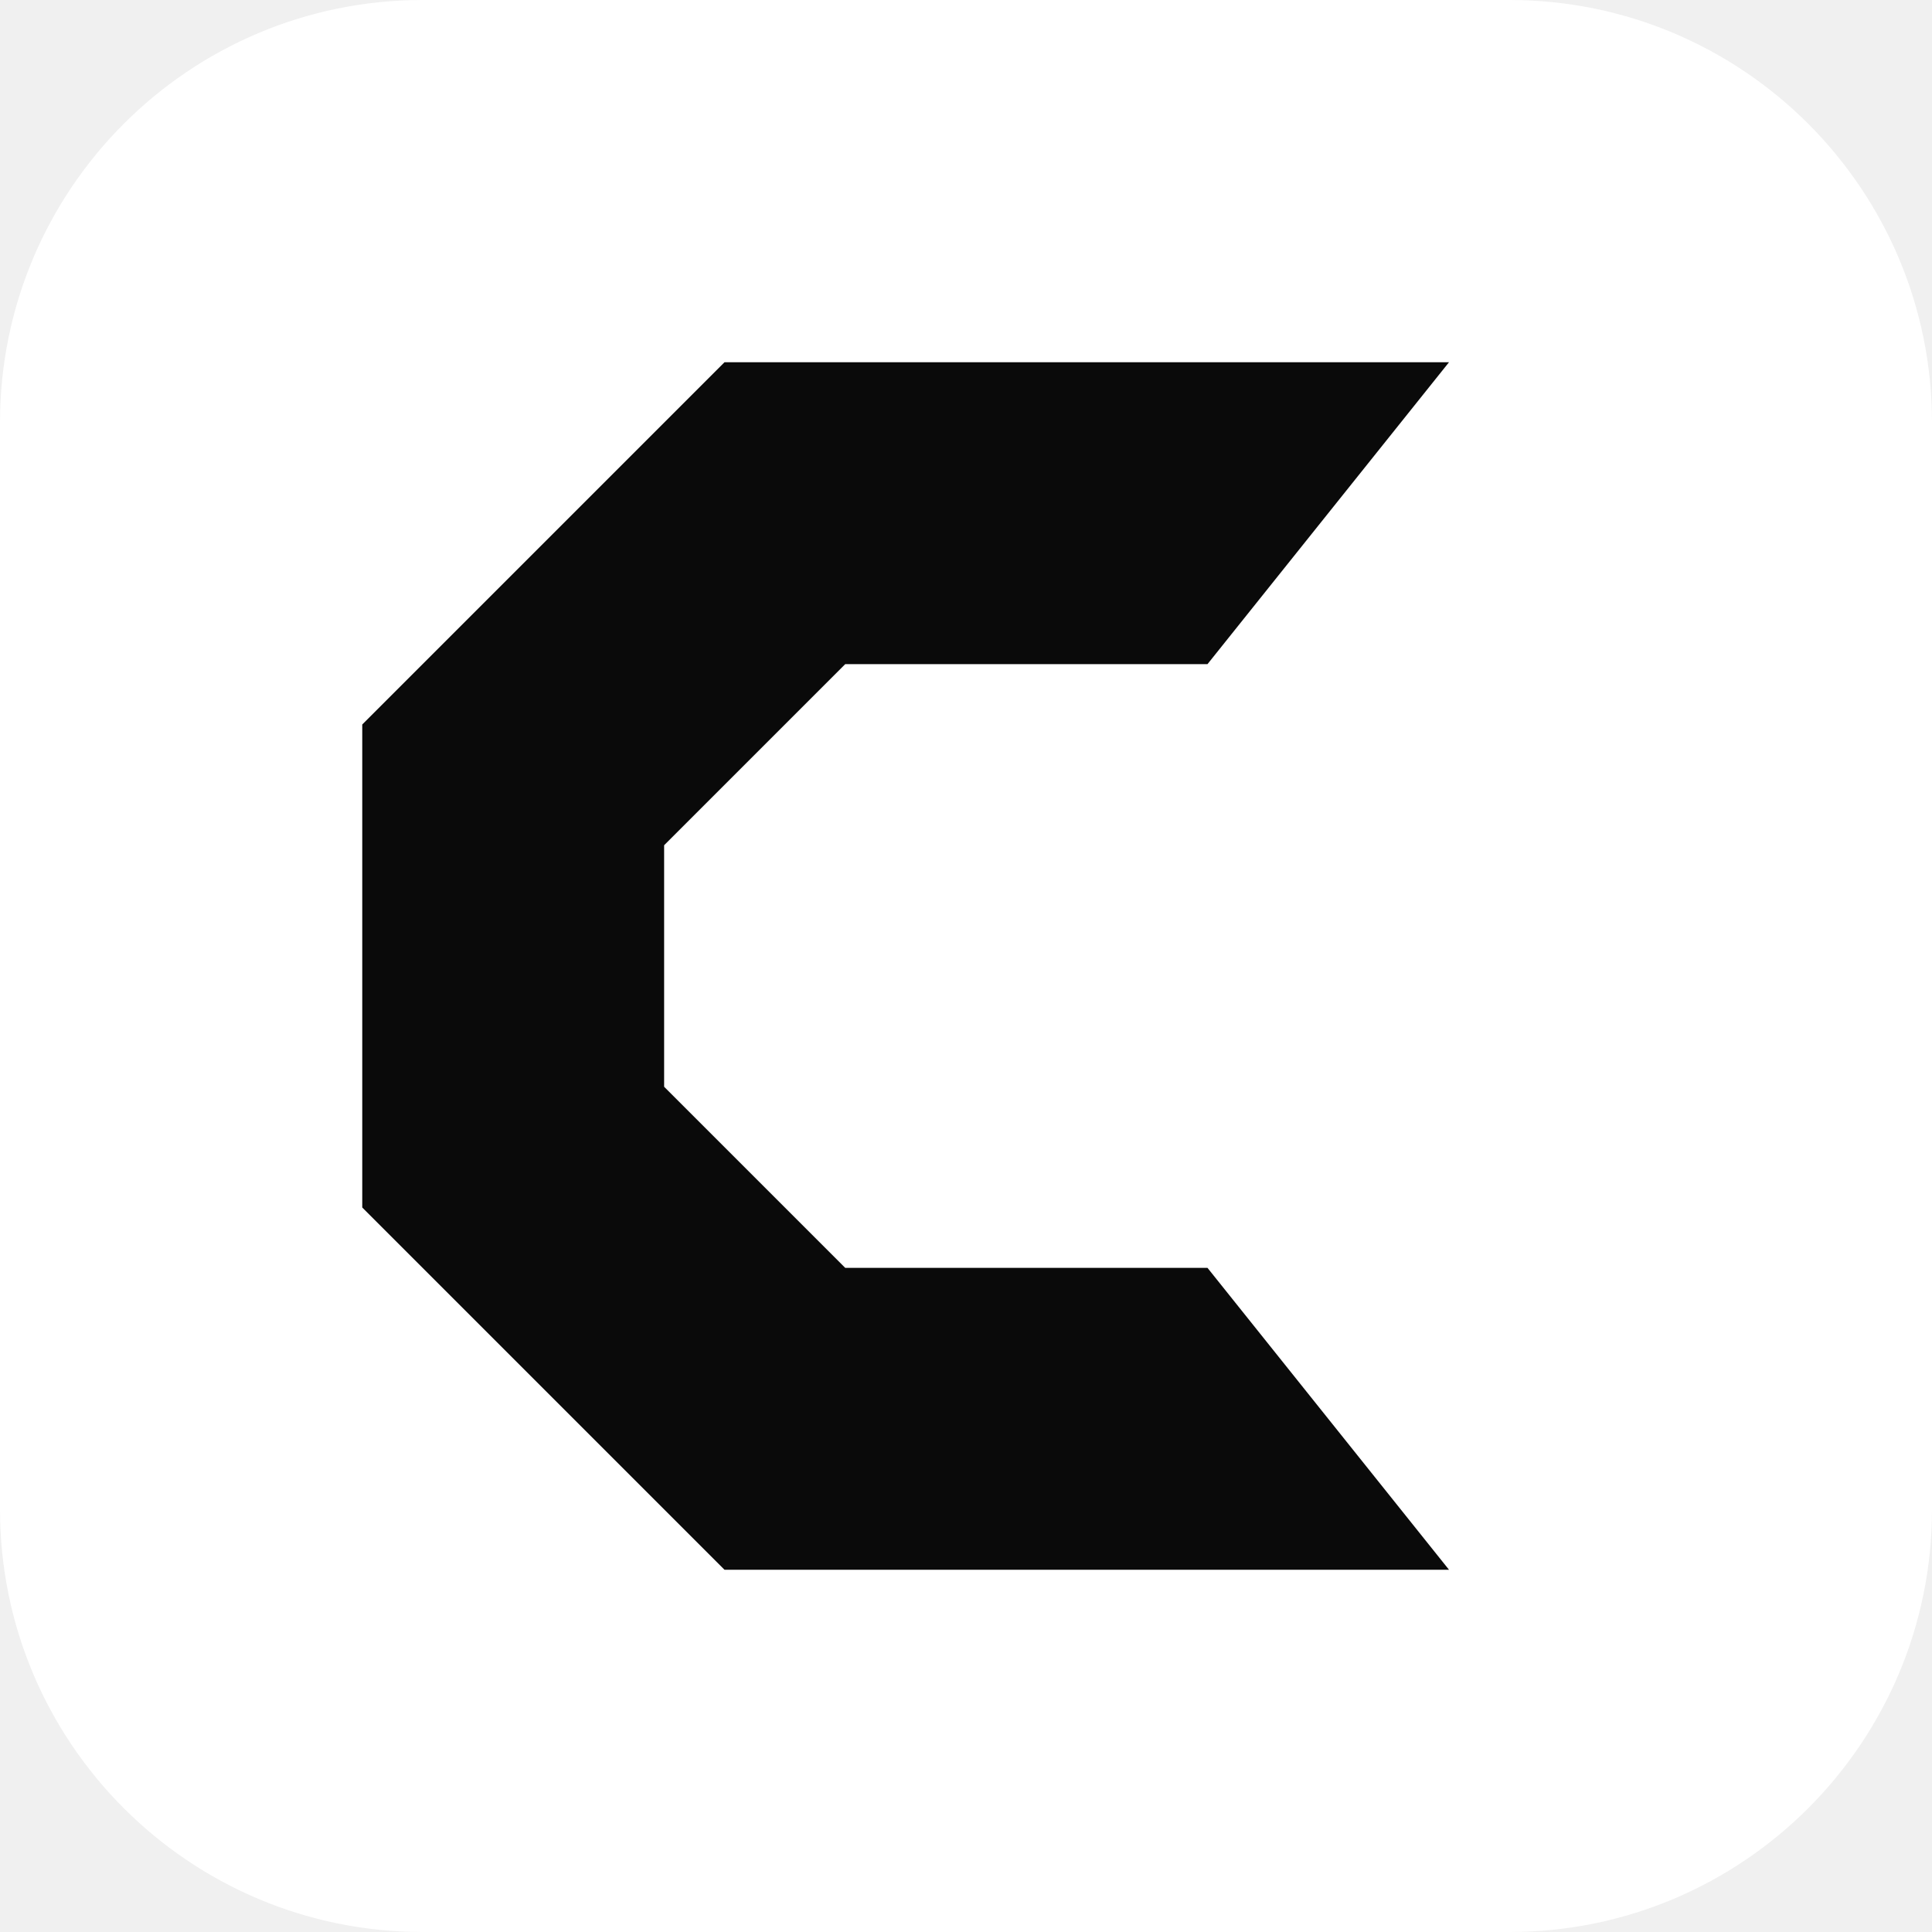
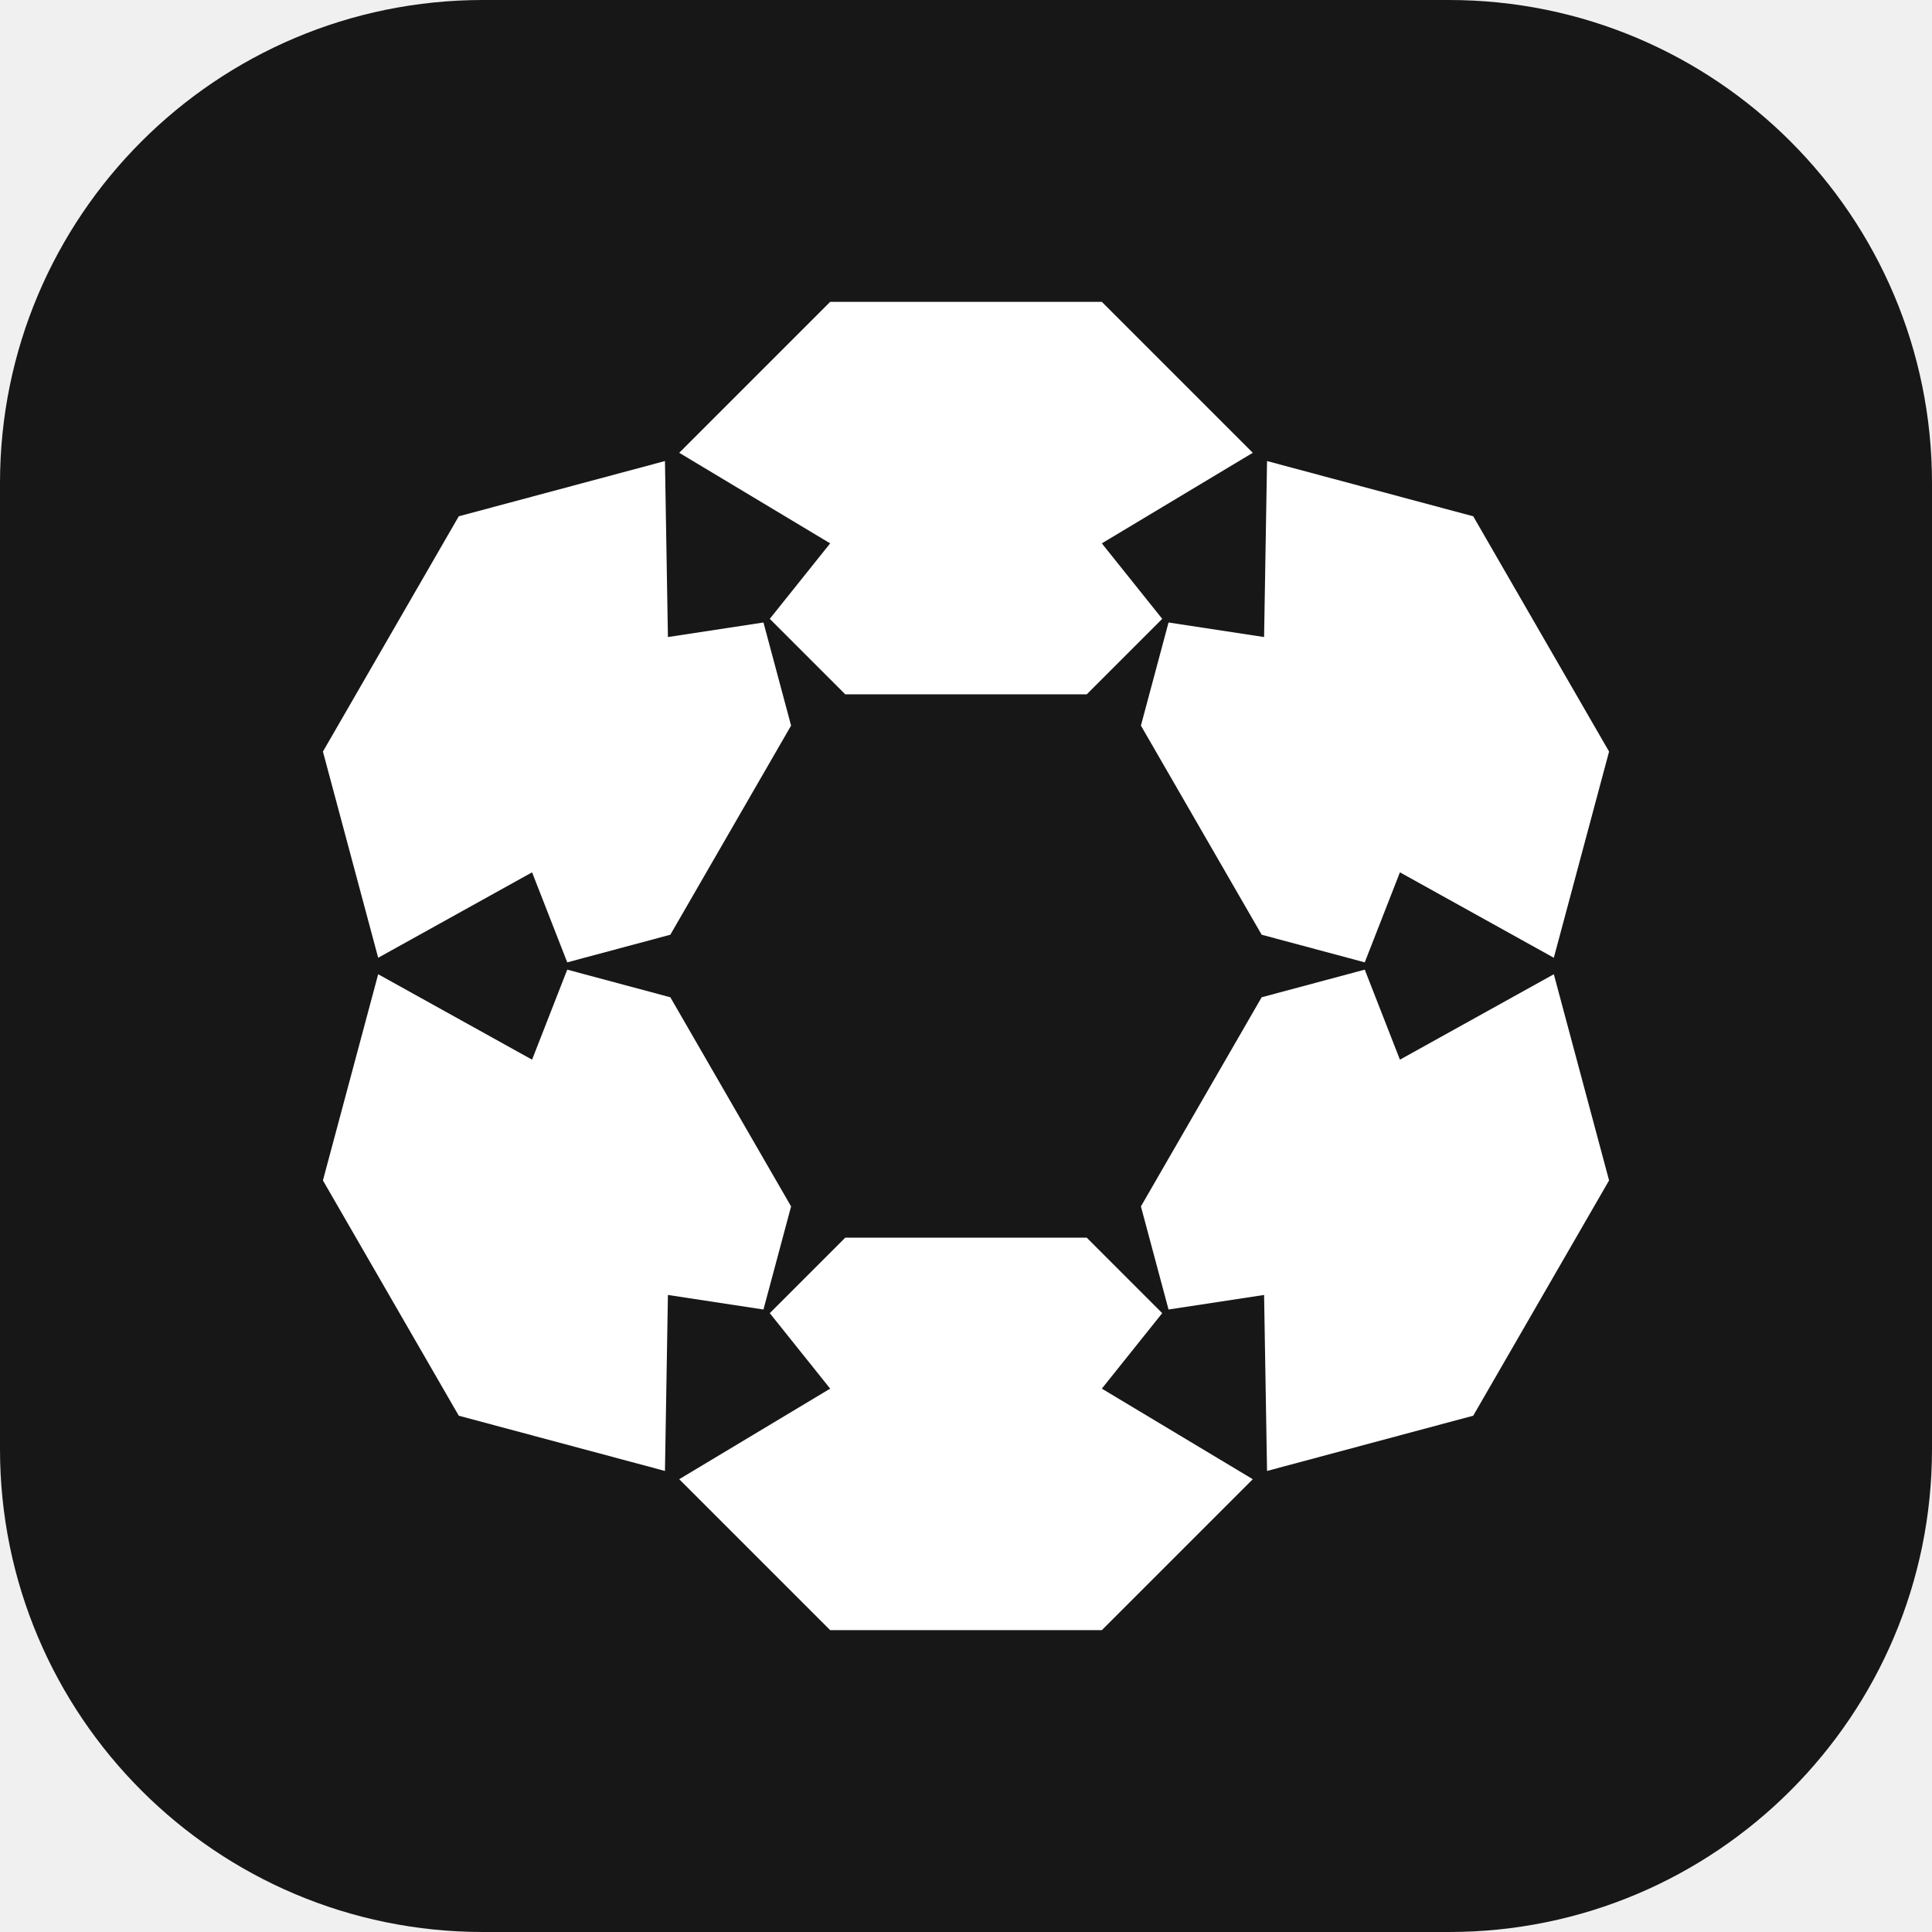
<svg xmlns="http://www.w3.org/2000/svg" width="32" height="32" viewBox="0 0 32 32">
-   <rect width="32" height="32" rx="7" fill="#fff" />
-   <path d="M24 6H12L6 12V20L12 26H24L20 21H14L11 18V14L14 11H20Z" fill="#0a0a0a" />
+   <rect width="32" height="32" rx="8" fill="#171717" />
+   <g fill="#fff" transform="translate(16 16) scale(0.25)">
+     <path d="M-9-44H9L19-34L9-28L13-23L8-18H-8L-13-23L-9-28L-19-34Z" transform="rotate(0)" />
+     <path d="M-9-44H9L19-34L9-28L13-23L8-18H-8L-13-23L-9-28L-19-34Z" transform="rotate(60)" />
+     <path d="M-9-44H9L19-34L9-28L13-23L8-18H-8L-13-23L-9-28L-19-34Z" transform="rotate(120)" />
+     <path d="M-9-44H9L19-34L9-28L13-23L8-18H-8L-13-23L-9-28L-19-34Z" transform="rotate(180)" />
+     <path d="M-9-44H9L19-34L9-28L13-23L8-18H-8L-13-23L-9-28L-19-34Z" transform="rotate(240)" />
+     <path d="M-9-44H9L19-34L9-28L13-23L8-18H-8L-13-23L-9-28L-19-34Z" transform="rotate(300)" />
+   </g>
</svg>
